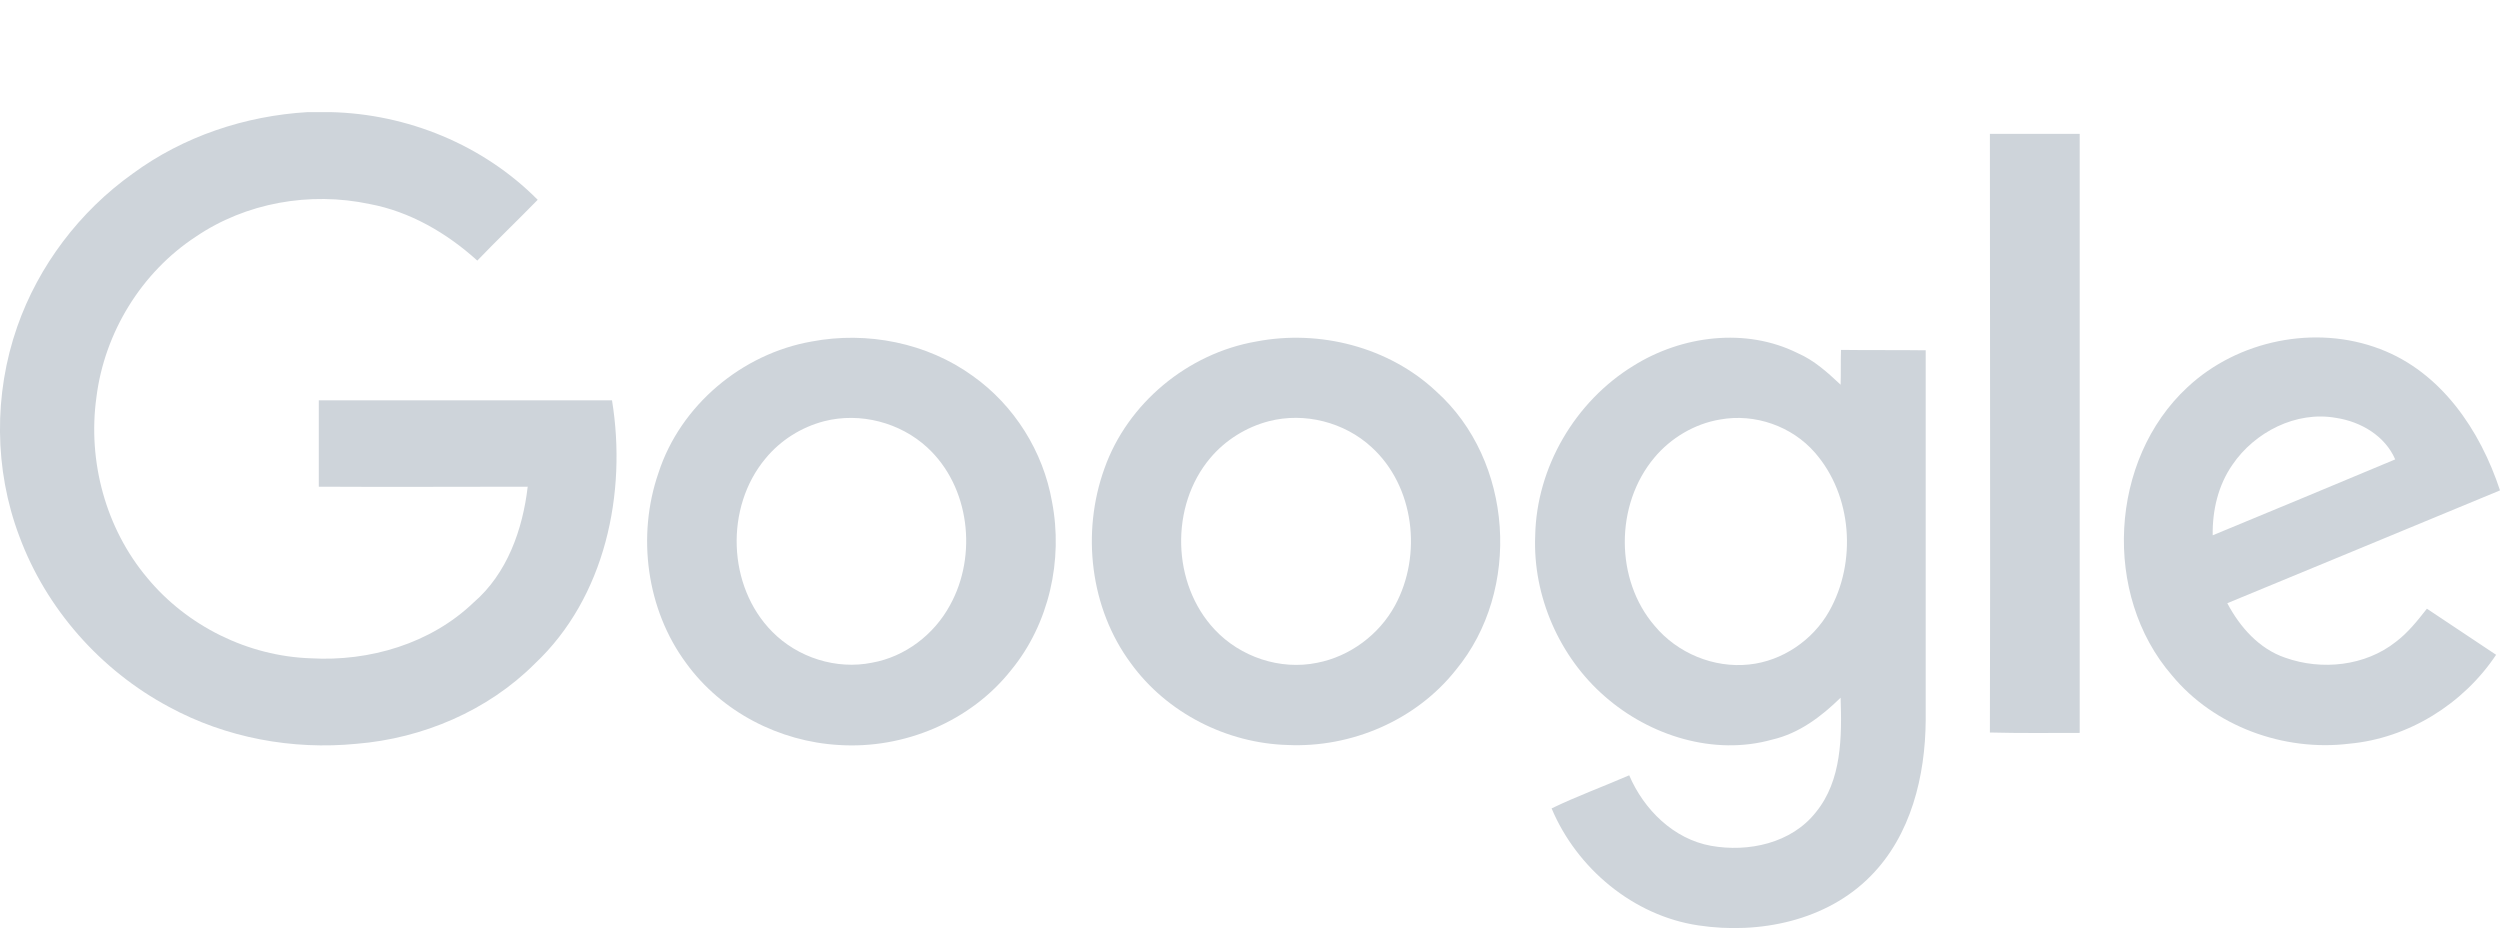
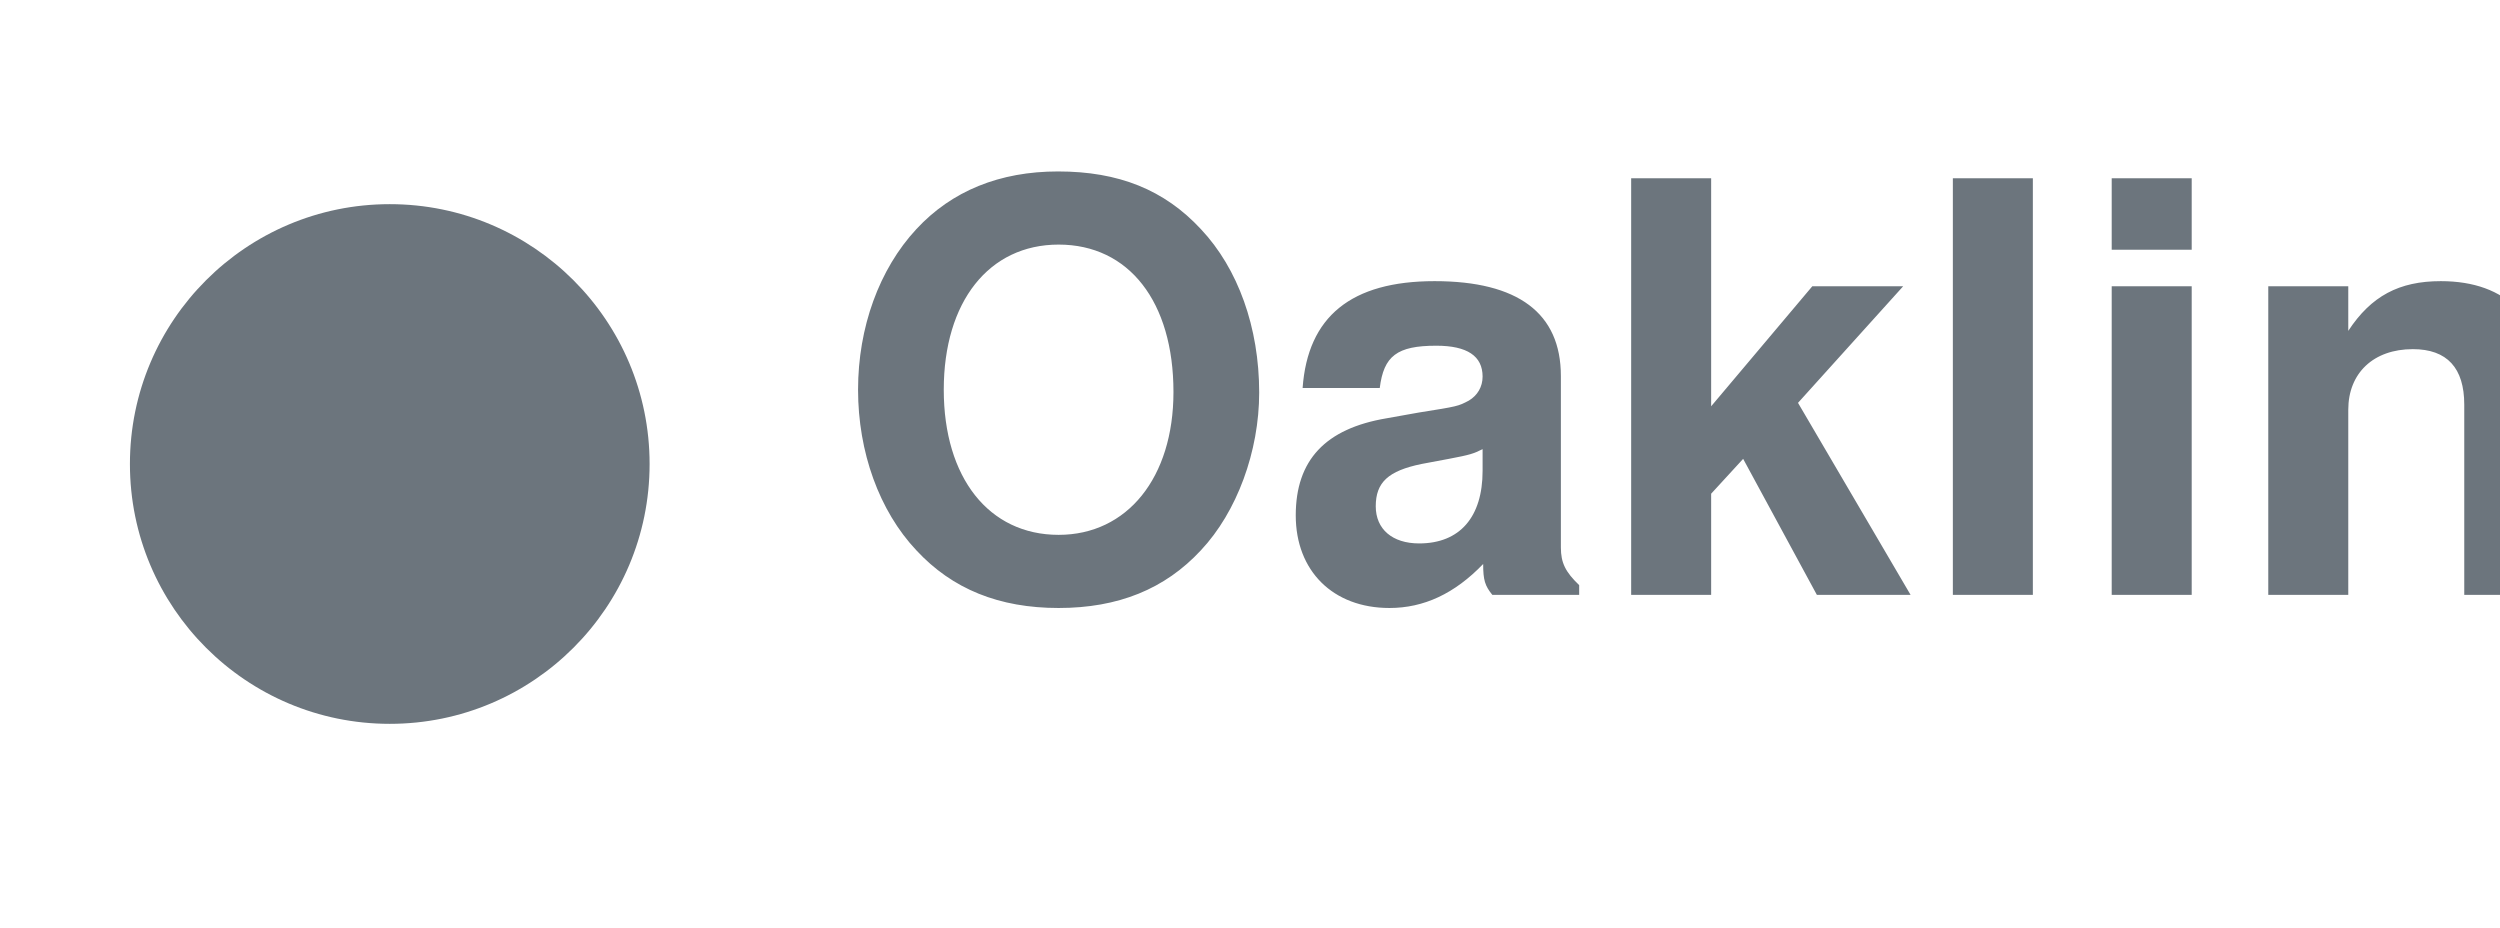
- <svg xmlns="http://www.w3.org/2000/svg" version="1.1" id="Layer_1" x="0px" y="0px" viewBox="0 0 2500 928" style="enable-background:new 0 0 2500 928;" xml:space="preserve">
-   <style type="text/css">
- 	.st0{fill:#CED4DA;}
- </style>
-   <path class="st0" d="M307.9,112.1h22.2c77.2,1.7,153.1,32.7,207.6,87.7c-20.1,20.6-40.7,40.3-60.4,60.8  c-30.6-27.7-67.5-49.1-107.8-56.6c-59.6-12.6-123.7-1.3-173.7,32.7c-54.5,35.7-91.4,96.1-99.4,160.7c-8.8,63.8,9.2,130.9,50.8,180.4  c39.8,48.2,100.7,78.4,163.6,80.5c58.7,3.4,120-14.7,162.8-55.8c33.6-28.9,49.1-73,54.1-115.8c-69.6,0-139.3,0.4-208.9,0v-86.4H612  c15.1,92.7-6.7,197.1-77.2,263.4c-47,47-112,74.7-178.3,80.1c-64.2,6.3-130.5-5.9-187.5-36.9c-68.4-36.5-122.9-98.2-149.7-170.7  C-5.9,469.5-6.3,394,17.2,326.8c21.4-61.2,62.5-115.4,115.4-153.1C183.3,136.4,245,115.8,307.9,112.1z" />
-   <path class="st0" d="M1989.9,133.9h89.8v599c-29.8,0-60,0.4-89.8-0.4C1990.4,533.2,1989.9,333.5,1989.9,133.9L1989.9,133.9z" />
-   <path class="st0" d="M811.7,341.5C867,331,927,342.8,972.7,375.9c41.5,29.4,70.5,75.5,79.3,125.8c11.3,58.3-2.9,122.1-40.7,168.2  c-40.7,51.6-107.4,79.3-172.4,75.1c-59.6-3.4-117.4-33.1-152.7-81.8c-39.8-53.7-49.5-127.5-27.7-190.4  C680.4,405.3,742,353.7,811.7,341.5 M824.2,421.2c-22.7,5.9-43.6,18.9-58.7,37.3c-40.7,48.7-38.2,127.9,6.7,173.2  c25.6,26,64.2,38.2,99.8,31c33.1-5.9,62.1-28.1,78-57.5c27.7-49.9,19.7-118.7-22.7-157.7C900.2,422.5,860.3,412,824.2,421.2  L824.2,421.2z" />
-   <path class="st0" d="M1256.3,341.5c63.3-12.2,132.6,5.5,179.9,49.9c77.2,69.2,85.6,198.8,19.7,278.5c-39.8,50.3-104.4,78-168.2,75.1  c-60.8-1.7-120.8-31.9-156.9-81.8c-40.7-54.9-49.5-130.5-26.4-194.6C1127.5,403.2,1187.9,353.3,1256.3,341.5 M1268.9,421.2  c-22.7,5.9-43.6,18.9-58.7,36.9c-40.3,47.8-38.6,125.8,4.6,171.6c25.6,27.3,65.4,40.7,102.3,33.1c32.7-6.3,62.1-28.1,78-57.5  c27.3-50.3,19.3-119.1-23.5-158.1C1344.4,422.1,1304.5,412,1268.9,421.2L1268.9,421.2z" />
-   <path class="st0" d="M1633.4,365.8c48.2-30.2,112.4-38.6,164.4-12.6c16.4,7.1,29.8,19.3,42.8,31.5c0.4-11.3,0-23.1,0.4-34.8  c28.1,0.4,56.2,0,84.7,0.4v370c-0.4,55.8-14.7,114.9-54.9,155.6c-44,44.9-111.6,58.7-172.4,49.5c-65-9.6-121.6-57-146.8-117  c25.2-12.2,51.6-21.8,77.6-33.1c14.7,34.4,44.5,63.8,81.8,70.5c37.3,6.7,80.5-2.5,104.9-33.6c26-31.9,26-75.5,24.7-114.5  c-19.3,18.9-41.5,35.7-68.4,41.9c-58.3,16.4-122.5-3.8-167.4-43.2c-45.3-39.4-72.1-100.3-69.6-160.7  C1536.5,467.4,1575.1,401.5,1633.4,365.8 M1720.2,419.5c-25.6,4.2-49.5,18.5-65.9,38.2c-39.4,47-39.4,122.1,0.4,168.2  c22.7,27.3,59.1,42.4,94.4,38.6c33.1-3.4,63.8-24.3,80.1-53.3c27.7-49.1,23.1-115.8-14.3-158.6  C1791.9,426.2,1755,413.2,1720.2,419.5L1720.2,419.5z" />
-   <path class="st0" d="M2187.5,387.2c50.3-47,127.9-62.9,192.5-38.2c61.2,23.1,100.3,81.4,120,141.4c-91,37.8-181.6,75.1-272.7,112.8  c12.6,23.9,31.9,45.7,57.9,54.5c36.5,13,80.1,8.4,110.7-15.9c12.2-9.2,21.8-21.4,31-33.1c23.1,15.5,46.1,30.6,69.2,46.1  c-32.7,49.1-87.7,83.5-146.8,88.9c-65.4,8-135.1-17.2-177.4-68.4C2102.3,594.9,2109.1,459.8,2187.5,387.2 M2232.4,464.8  c-14.3,20.6-20.1,45.7-19.7,70.5c60.8-25.2,121.6-50.3,182.5-75.9c-10.1-23.5-34.4-37.8-59.1-41.5  C2296.1,410.7,2254.6,432.1,2232.4,464.8z" />
+ <svg xmlns="http://www.w3.org/2000/svg" viewBox="0 0 2500 928" width="2500" height="928">
+   <circle cx="389.76" cy="464" r="259.84" fill="#6c757d" />
+   <text x="835.2" y="464" dominant-baseline="central" font-family="Helvetica, Arial, sans-serif" font-weight="700" font-size="571.4" fill="#6c757d">Oakline</text>
</svg>
